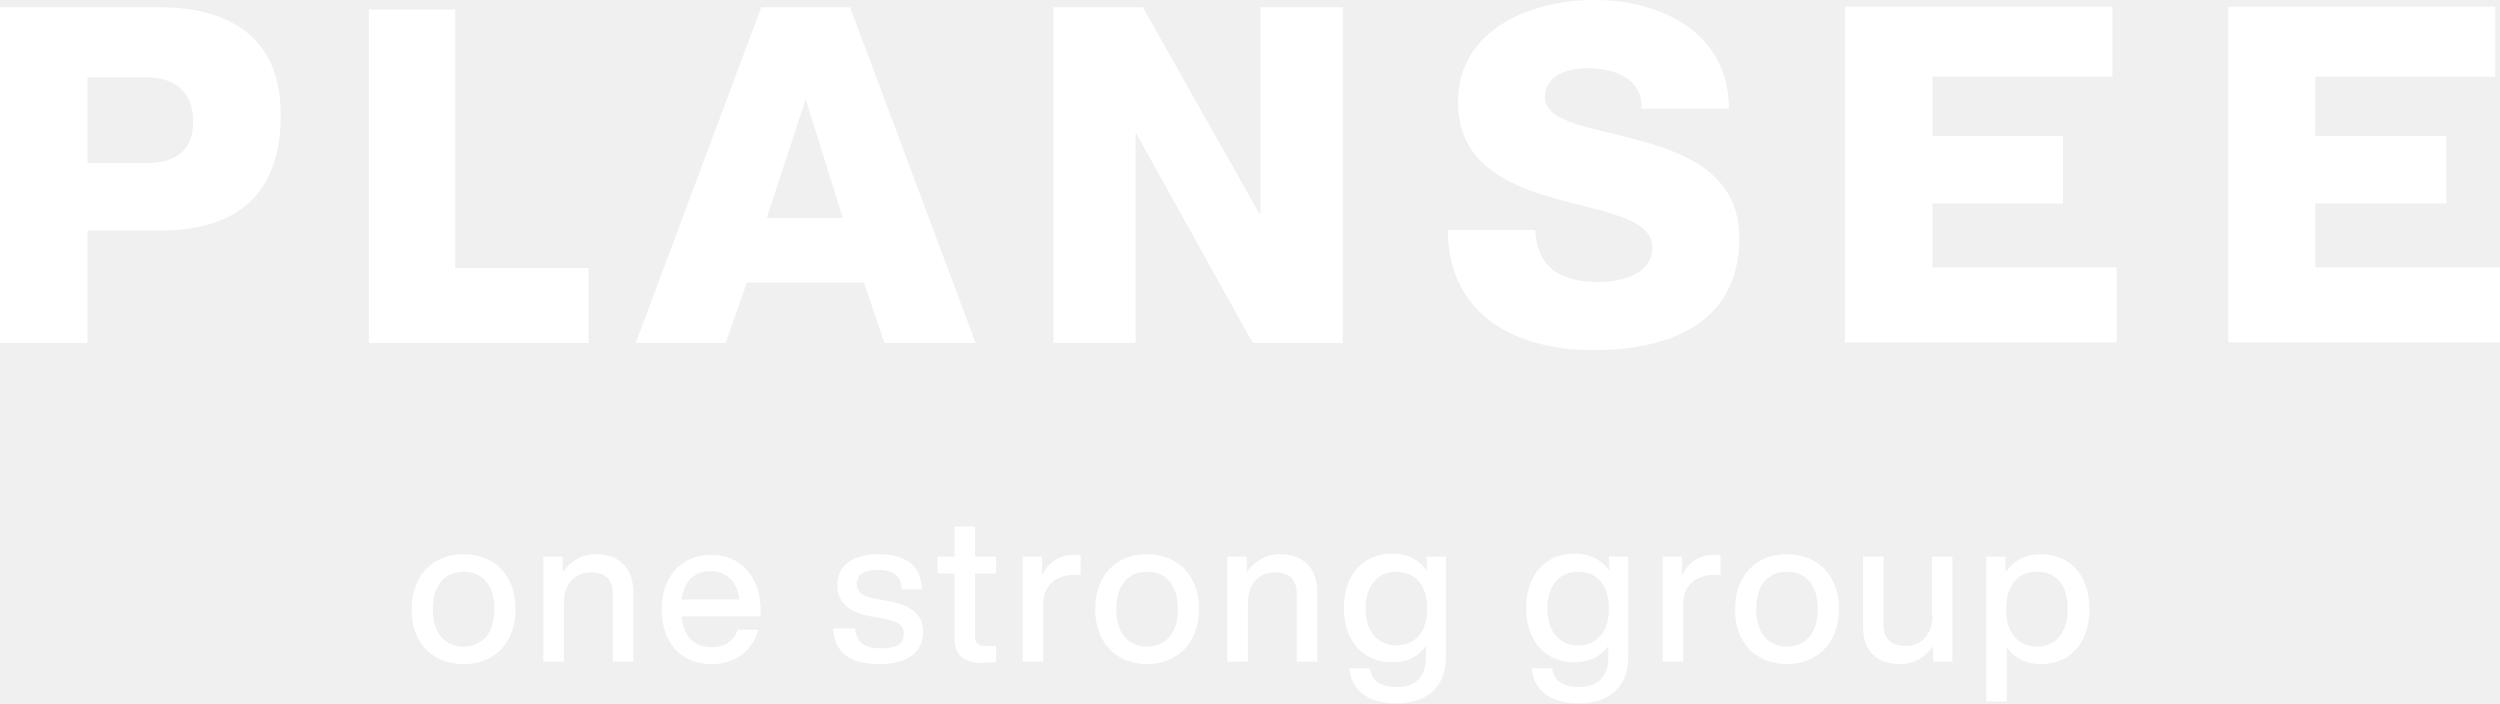
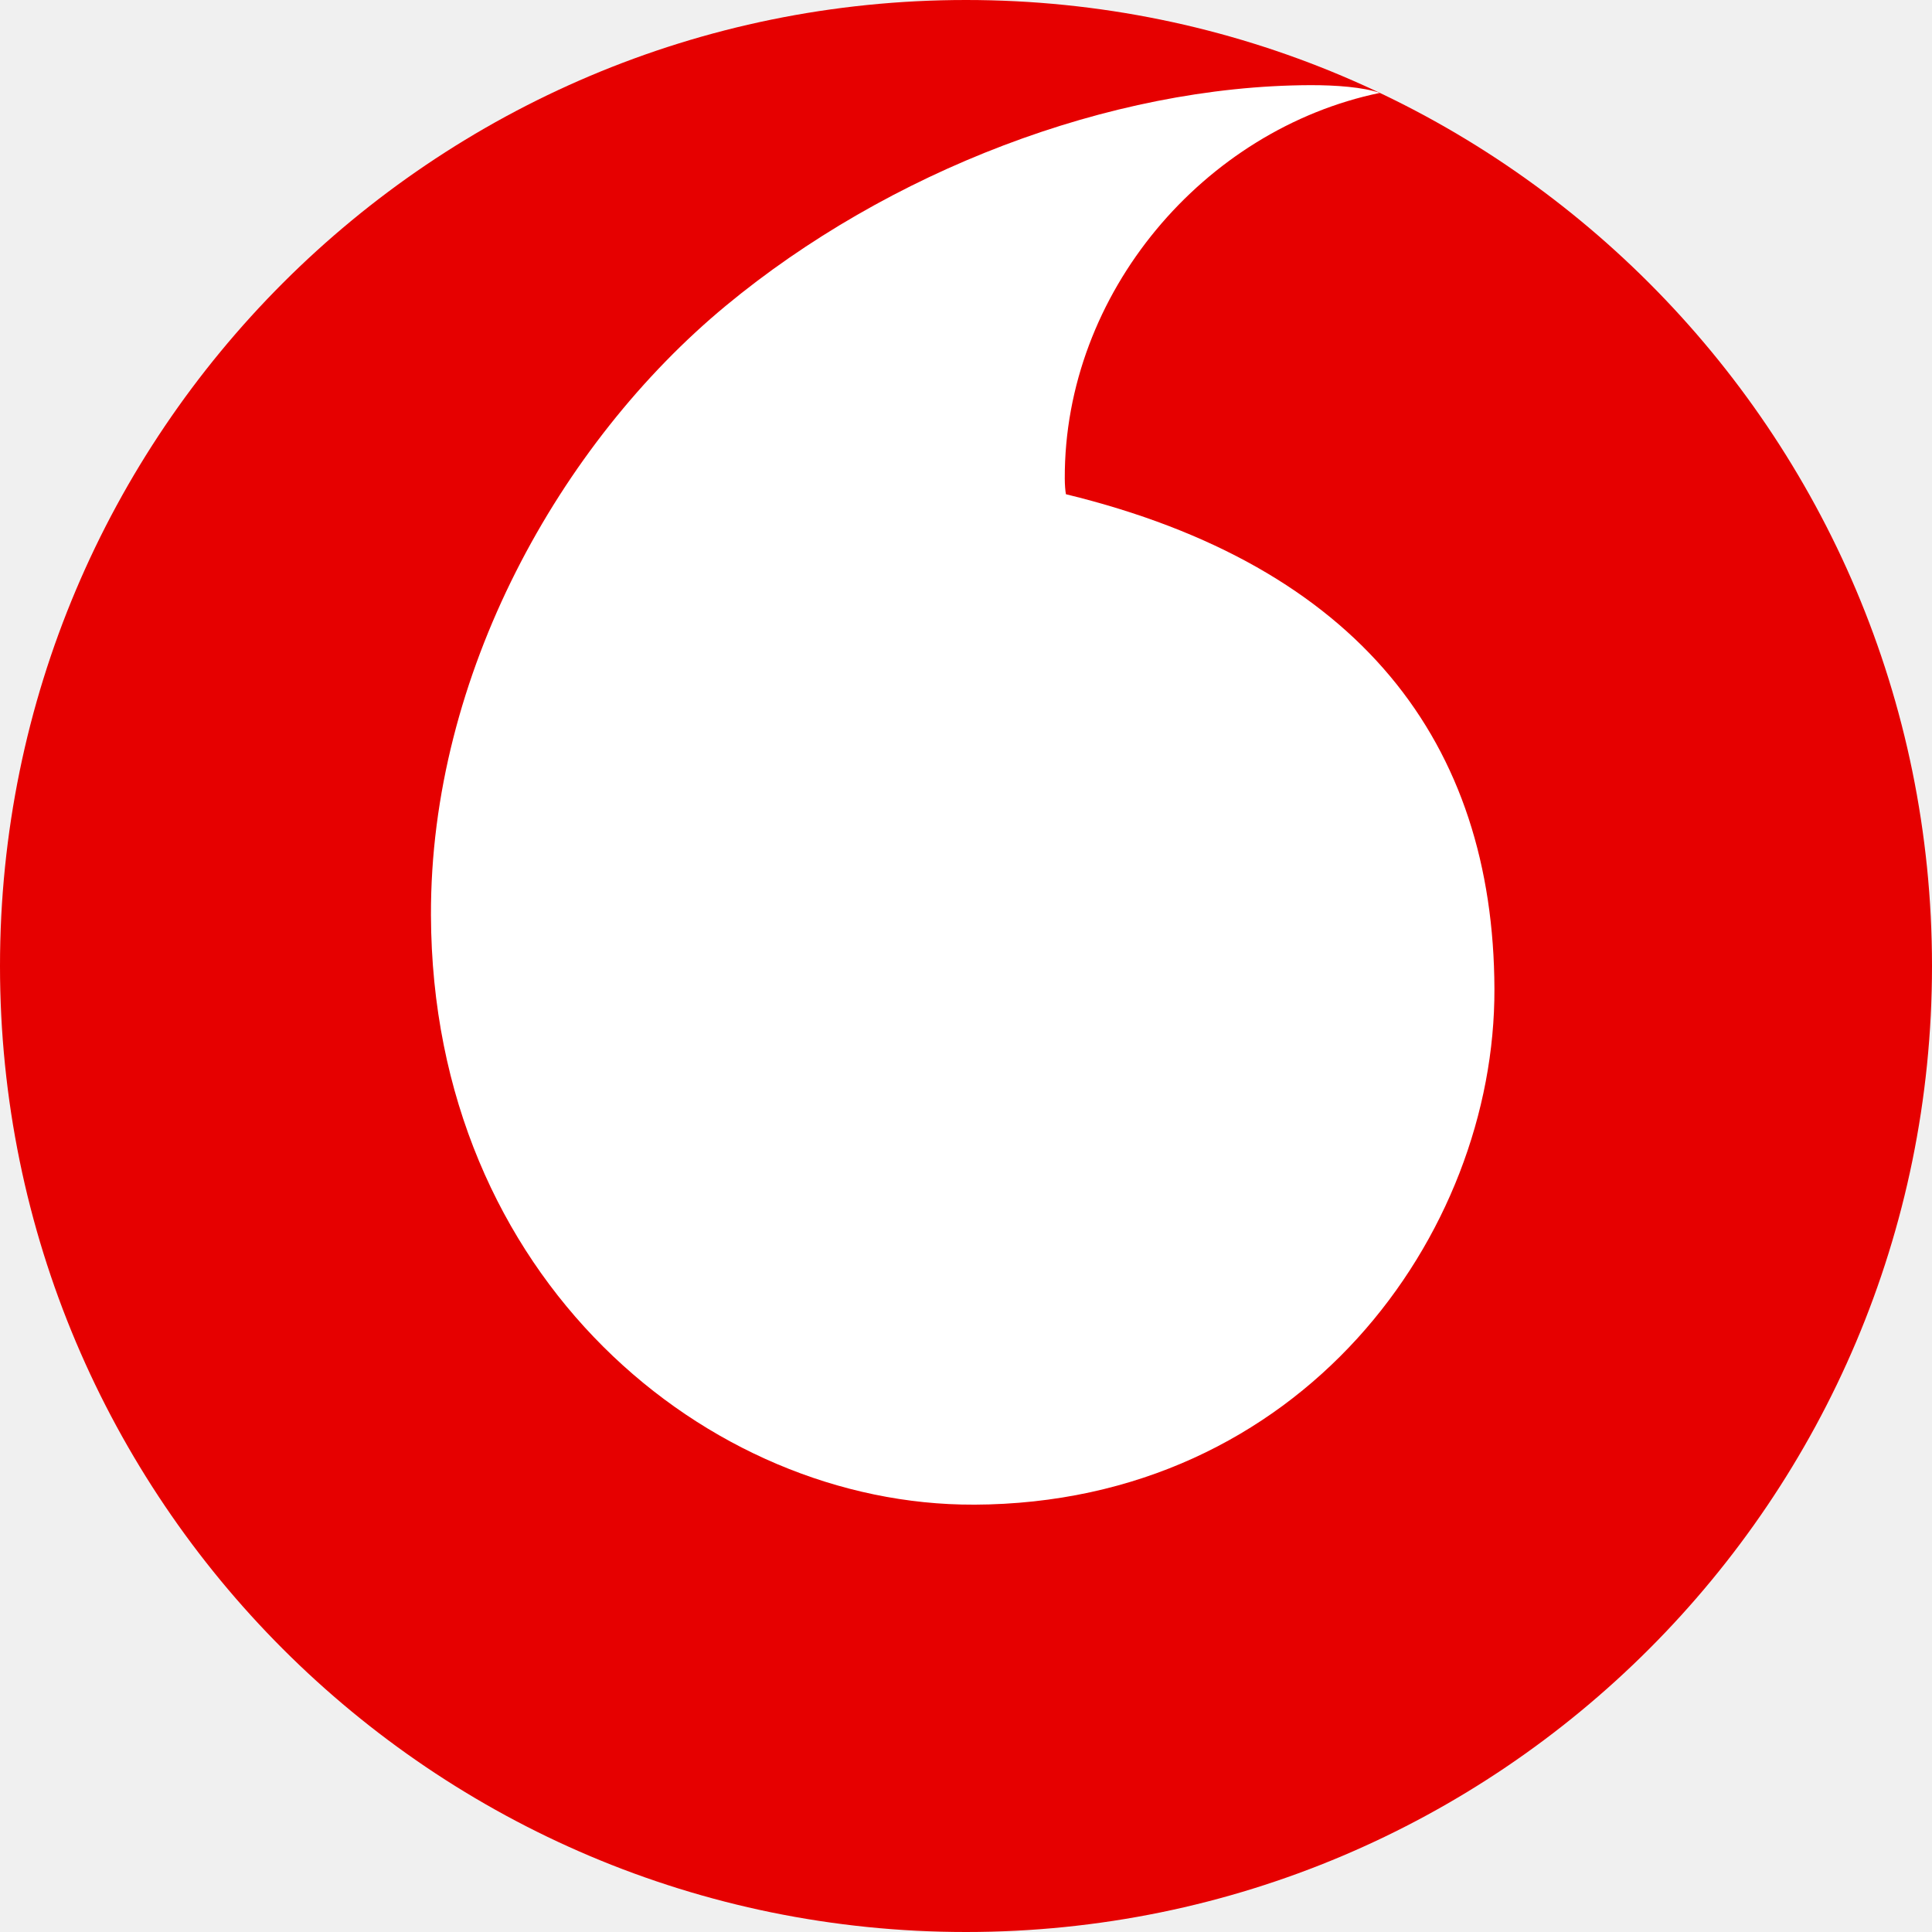
- <svg xmlns="http://www.w3.org/2000/svg" version="1.1" id="Ebene_1" x="0px" y="0px" viewBox="0 0 414.1 116.6" style="enable-background:new 0 0 414.1 116.6;" xml:space="preserve">
-   <style type="text/css">
- 	.st0{fill:#FFFFFF;}
- </style>
-   <polygon class="st0" points="61.1,56.8 97.5,56.8 97.5,44.4 75.4,44.4 75.4,1.6 61.1,1.6 " />
-   <path class="st0" d="M0,56.8h14.5V38.2h11.9c12.2,0,20.1-5.4,20.1-19.2S36.7,1.2,26.4,1.2H0C0,1.2,0,56.8,0,56.8z M14.5,12.8h9.7  c4.4,0,7.8,2.1,7.8,7.3S28.7,27,24.2,27h-9.7C14.5,27,14.5,12.8,14.5,12.8z" />
-   <path class="st0" d="M126.1,1.2l-20.8,55.6h14.9l3.5-10h19.4l3.4,10h15.1L140.8,1.2L126.1,1.2L126.1,1.2z M133.4,16.6h0.1l6.1,19.5  H127L133.4,16.6L133.4,16.6z" />
-   <polygon class="st0" points="208.8,1.2 208.8,35.4 208.6,35.4 189.3,1.2 174.5,1.2 174.5,56.8 188.1,56.8 188.1,22.1 188.2,22.1   207.5,56.8 222.4,56.8 222.4,1.2 " />
-   <path class="st0" d="M239.8,38.1c0.1,14.2,11.4,19.9,24.1,19.9s24.2-4.5,24.2-18.6c0-10.1-8.1-13.8-16.1-16  c-8.1-2.3-16.1-3-16.1-7.3c0-3.7,3.9-4.8,7-4.8c4.4,0,9.2,1.6,9,6.7h14.5C286.3,5.4,275.2,0,264.1,0c-10.4,0-22.6,4.8-22.6,16.9  c0,10.2,8.3,13.8,16.2,16c8,2.3,16,3.2,16,8.1c0,4.1-4.5,5.7-8.9,5.7c-6.1,0-10.2-2.1-10.5-8.6L239.8,38.1L239.8,38.1z" />
-   <polygon class="st0" points="305.6,1.1 305.6,56.7 350.6,56.7 350.6,44.3 320.1,44.3 320.1,33.7 341.7,33.7 341.7,22.5 320.1,22.5   320.1,12.7 349.9,12.7 349.9,1.1 " />
-   <polygon class="st0" points="369.1,1.1 369.1,56.7 414.1,56.7 414.1,44.3 383.5,44.3 383.5,33.7 405.2,33.7 405.2,22.5 383.5,22.5   383.5,12.7 413.3,12.7 413.3,1.1 " />
-   <path class="st0" d="M337.4,107.1c-3.1,0-5.1-2.2-5.1-6.2s2-6.2,5.1-6.2s5.1,2.1,5.1,6.1S340.5,107.1,337.4,107.1 M338,91.8  c-2.6,0-4.5,1.1-5.8,3v-2.6H329v24h3.4v-9c1.2,1.8,3.2,2.8,5.7,2.8c4.8,0,8-3.5,8-9.1S342.9,91.8,338,91.8 M320.1,102  c0,3.5-2.3,5-4.4,5c-2.4,0-3.7-1.1-3.7-3.6V92.2h-3.4v11.7c0,4,2.4,6.1,6.1,6.1c2.5,0,4.4-1.3,5.5-3v2.6h3.2V92.2h-3.4V102  L320.1,102z M296,107.1c-3.1,0-5.1-2.2-5.1-6.2s2-6.2,5.1-6.2s5.1,2.2,5.1,6.2S299,107.1,296,107.1 M296,110c5,0,8.6-3.5,8.6-9.1  s-3.5-9.1-8.6-9.1s-8.6,3.5-8.6,9.1C287.3,106.4,290.9,110,296,110 M284,91.9c-2.8,0-4.5,1.5-5.4,3.4v-3.1h-3.2v17.4h3.4v-9.4  c0-3.3,2.1-5,5.4-5h0.8v-3.2C284.6,91.9,284.3,91.9,284,91.9 M261.4,106.9c-3.1,0-5.1-2.3-5.1-6.1s2-6.1,5.1-6.1s5.1,2.2,5.1,6.1  S264.5,106.9,261.4,106.9 M266.6,94.6c-1.2-1.8-3.2-2.9-5.8-2.9c-4.8,0-8,3.5-8,9s3.2,9,8,9c2.5,0,4.4-1,5.6-2.7v1.9  c0,3.2-1.7,4.9-4.9,4.9c-2.6,0-4.1-1-4.4-3.1h-3.4c0.3,3.5,3,5.8,7.7,5.8c5.6,0,8.3-3.1,8.3-7.6V92.2h-3.2L266.6,94.6L266.6,94.6z   M231.3,106.9c-3.1,0-5.1-2.3-5.1-6.1s2-6.1,5.1-6.1s5.1,2.2,5.1,6.1S234.4,106.9,231.3,106.9 M236.4,94.6c-1.2-1.8-3.2-2.9-5.8-2.9  c-4.8,0-8,3.5-8,9s3.2,9,8,9c2.5,0,4.4-1,5.6-2.7v1.9c0,3.2-1.7,4.9-4.9,4.9c-2.6,0-4.1-1-4.4-3.1h-3.4c0.3,3.5,3,5.8,7.7,5.8  c5.6,0,8.3-3.1,8.3-7.6V92.2h-3.2L236.4,94.6L236.4,94.6z M212,91.8c-2.5,0-4.3,1.3-5.5,3v-2.6h-3.2v17.4h3.4v-9.8  c0-3.5,2.3-5,4.4-5c2.4,0,3.7,1.1,3.7,3.6v11.2h3.4V97.9C218.1,93.9,215.7,91.8,212,91.8 M190,107.1c-3.1,0-5.1-2.2-5.1-6.2  s2-6.2,5.1-6.2s5.1,2.2,5.1,6.2S193.1,107.1,190,107.1 M190,110c5,0,8.6-3.5,8.6-9.1s-3.5-9.1-8.6-9.1s-8.6,3.5-8.6,9.1  C181.4,106.4,184.9,110,190,110 M178,91.9c-2.8,0-4.5,1.5-5.4,3.4v-3.1h-3.2v17.4h3.4v-9.4c0-3.3,2.1-5,5.4-5h0.8v-3.2  C178.6,91.9,178.3,91.9,178,91.9 M165,92.2h-3.5v-5h-3.4v5h-2.8v2.8h2.8v10.8c0,2.9,1.7,4,4.8,4c0.6,0,1.4-0.1,2.1-0.1v-2.7h-1.5  c-1.5,0-2-0.5-2-1.5V95h3.5V92.2L165,92.2z M145.6,110c4.6,0,7.3-1.9,7.3-5.3c0-2.9-1.8-4.4-6-5.2l-1.8-0.3c-2.1-0.4-3.2-1-3.2-2.5  s1.2-2.3,3.4-2.3c2.5,0,3.9,0.7,4.1,3.2h3.3c-0.1-3.7-2.4-5.8-7.3-5.8c-4.3,0-6.7,2-6.7,5.1c0,2.8,1.8,4.5,5.5,5.2l1.8,0.3  c2.9,0.5,3.7,1.2,3.7,2.6c0,1.6-1.1,2.4-3.8,2.4s-4-0.9-4.3-3.3H138C138.2,108.2,140.9,110,145.6,110 M112.9,99.3  c0.4-3.2,2.3-4.7,4.8-4.7c2.8,0,4.5,2,4.8,4.7H112.9L112.9,99.3z M117.8,110c4.2,0,6.9-2.4,7.8-5.7h-3.4c-0.6,1.8-2.1,2.9-4.3,2.9  c-2.8,0-4.7-1.6-5-5.1H126v-1c0-5.2-3-9.2-8.2-9.2c-4.9,0-8.2,3.6-8.2,9.1S112.9,110,117.8,110 M98.7,91.8c-2.5,0-4.3,1.3-5.5,3  v-2.6H90v17.4h3.4v-9.8c0-3.5,2.3-5,4.4-5c2.4,0,3.7,1.1,3.7,3.6v11.2h3.4V97.9C104.8,94,102.5,91.8,98.7,91.8 M76.8,107.1  c-3.1,0-5.1-2.2-5.1-6.2s2-6.2,5.1-6.2s5.1,2.2,5.1,6.2S79.8,107.1,76.8,107.1 M76.8,110c5.1,0,8.6-3.5,8.6-9.1s-3.5-9.1-8.6-9.1  s-8.6,3.5-8.6,9.1C68.1,106.5,71.7,110,76.8,110" />
+ <svg xmlns="http://www.w3.org/2000/svg" width="80" height="80" viewBox="0 0 80 80" fill="none">
+   <g clip-path="url(#clip0_36611_11790)">
+     <path d="M40 80c22.09 0 40-17.91 40-40S62.09 0 40 0 0 17.91 0 40s17.91 40 40 40z" fill="#E60000" />
+     <path d="M40.32 62.304c-10.99.037-22.427-9.344-22.475-24.407-.034-9.96 5.34-19.55 12.21-25.236 6.7-5.548 15.878-9.107 24.203-9.135 1.073-.003 2.193.085 2.88.32-7.28 1.51-13.074 8.282-13.048 15.967 0 .254.022.525.048.652 12.18 2.966 17.71 10.316 17.743 20.484.035 10.17-7.994 21.31-21.56 21.356z" fill="#fff" />
+   </g>
+   <defs>
+     <clipPath id="clip0_36611_11790">
+       <path fill="#fff" d="M0 0h80v80H0z" />
+     </clipPath>
+   </defs>
</svg>
